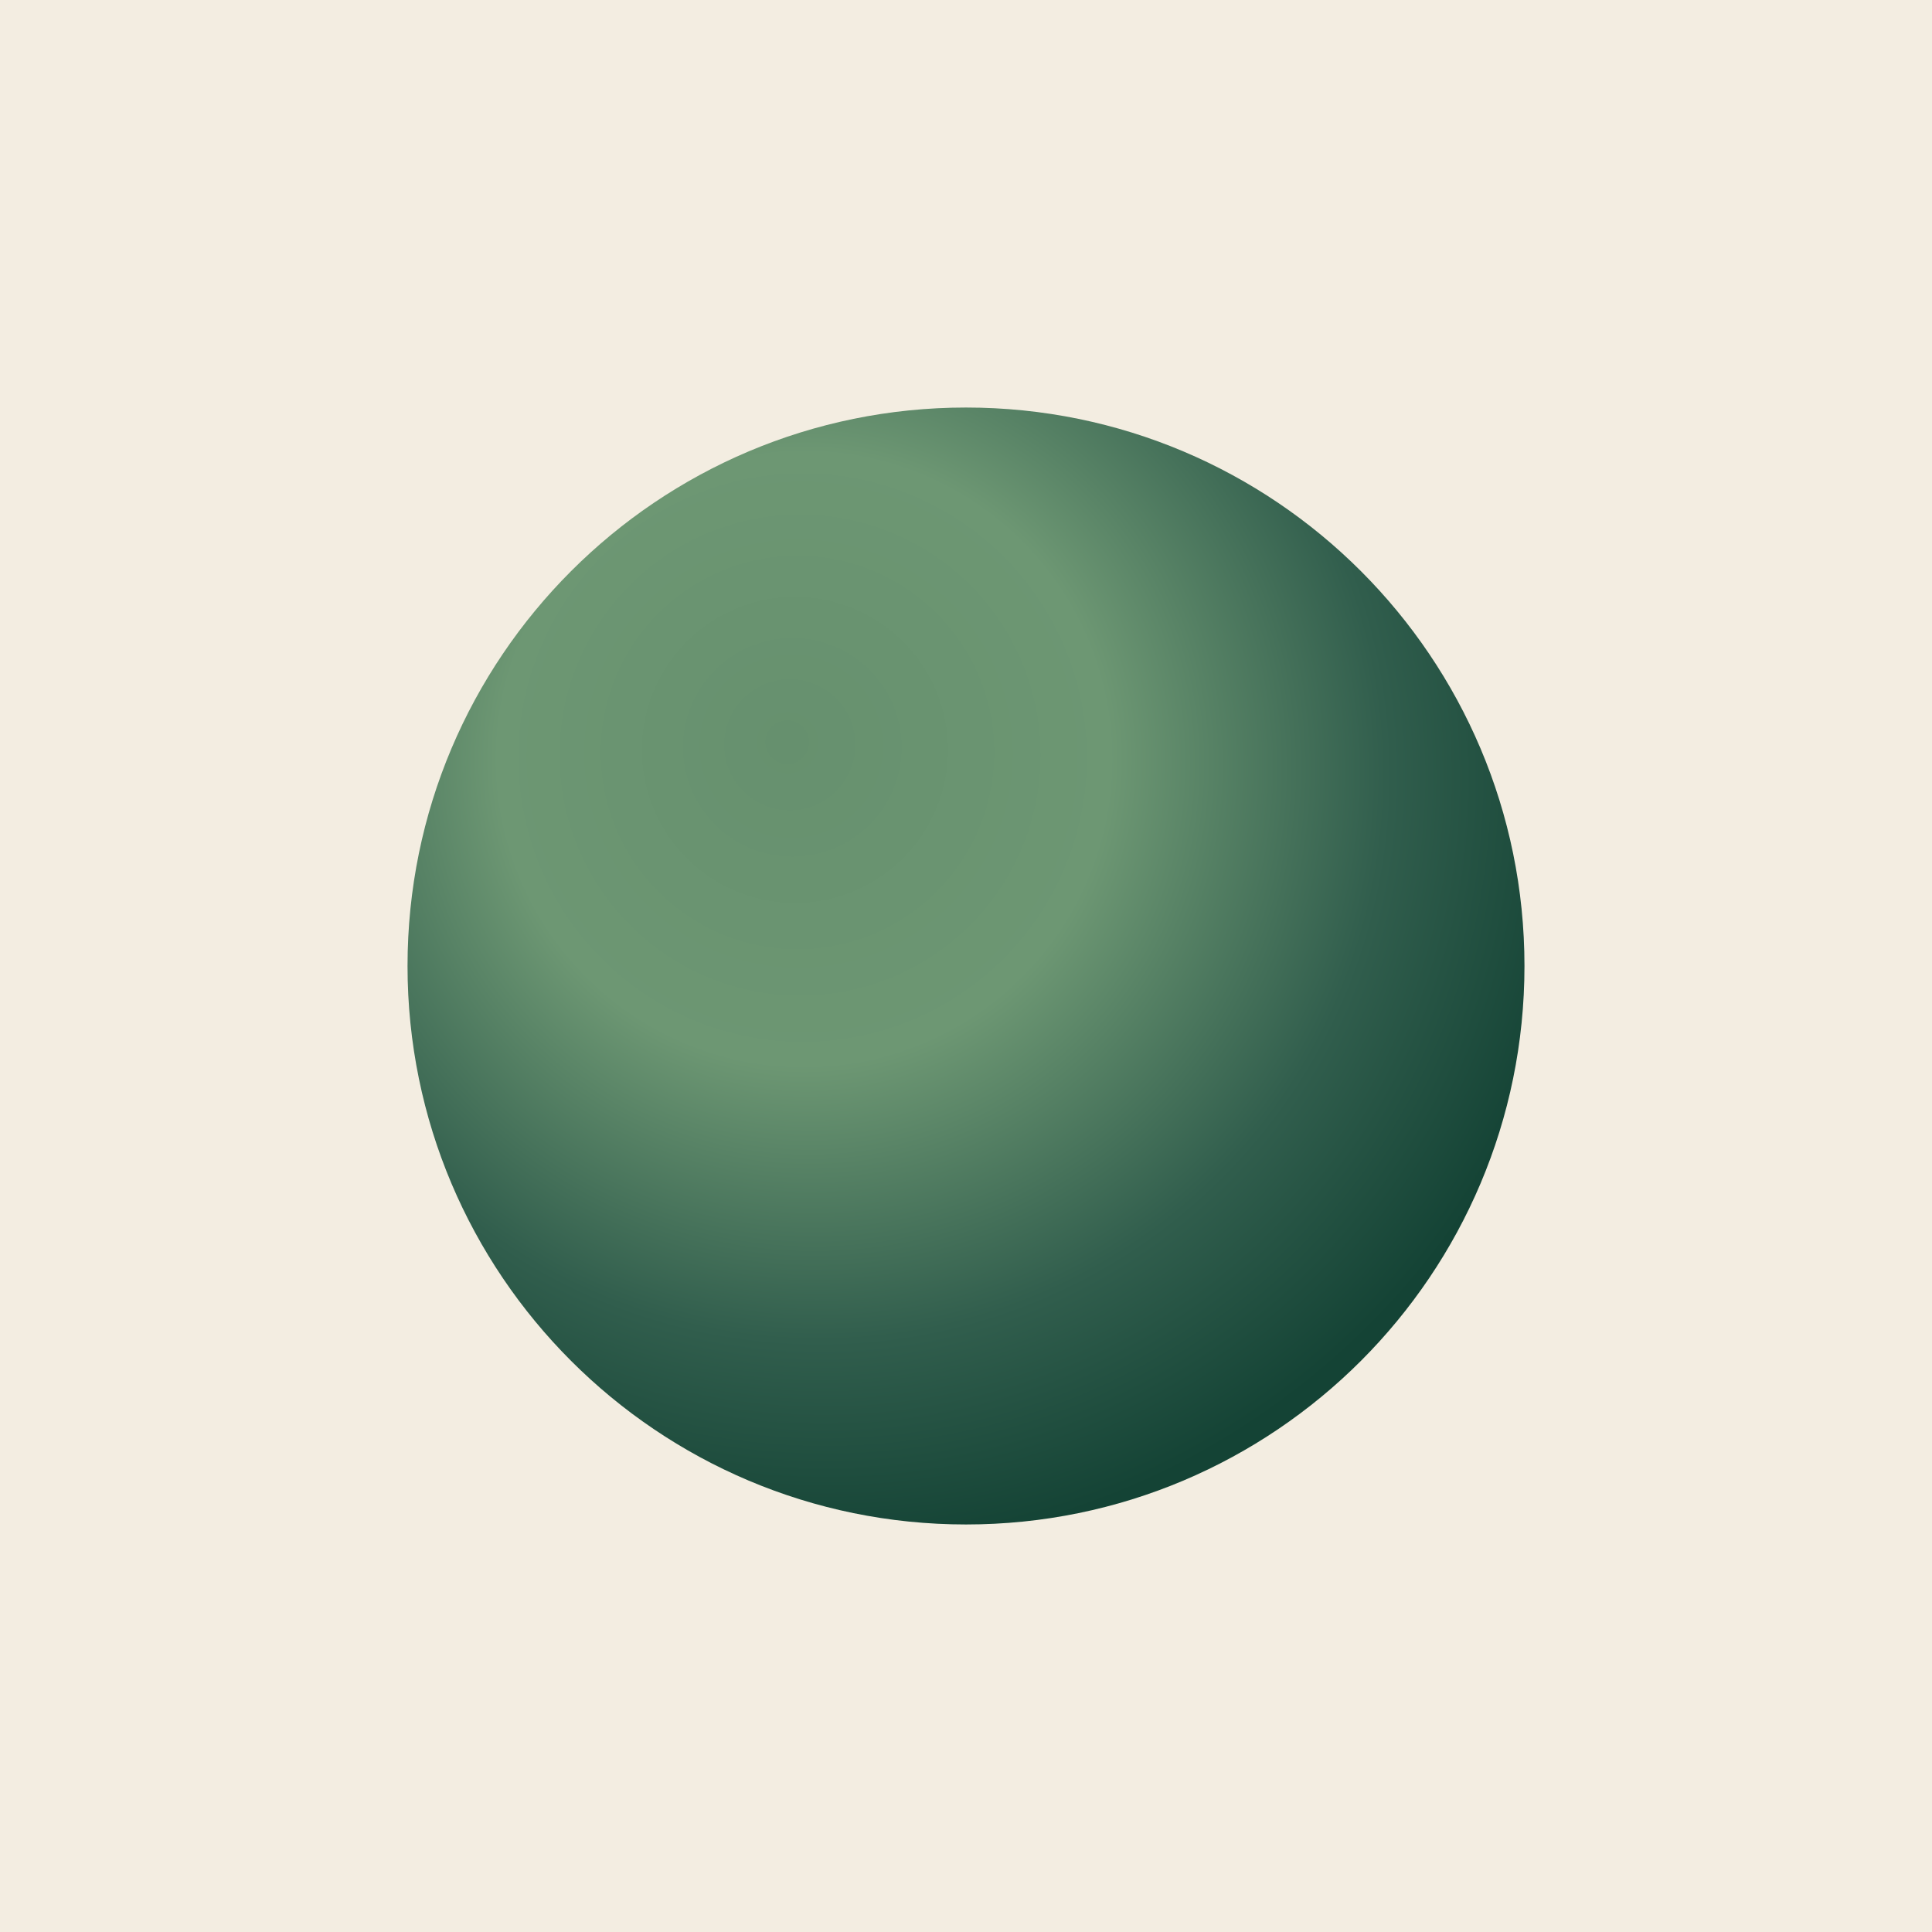
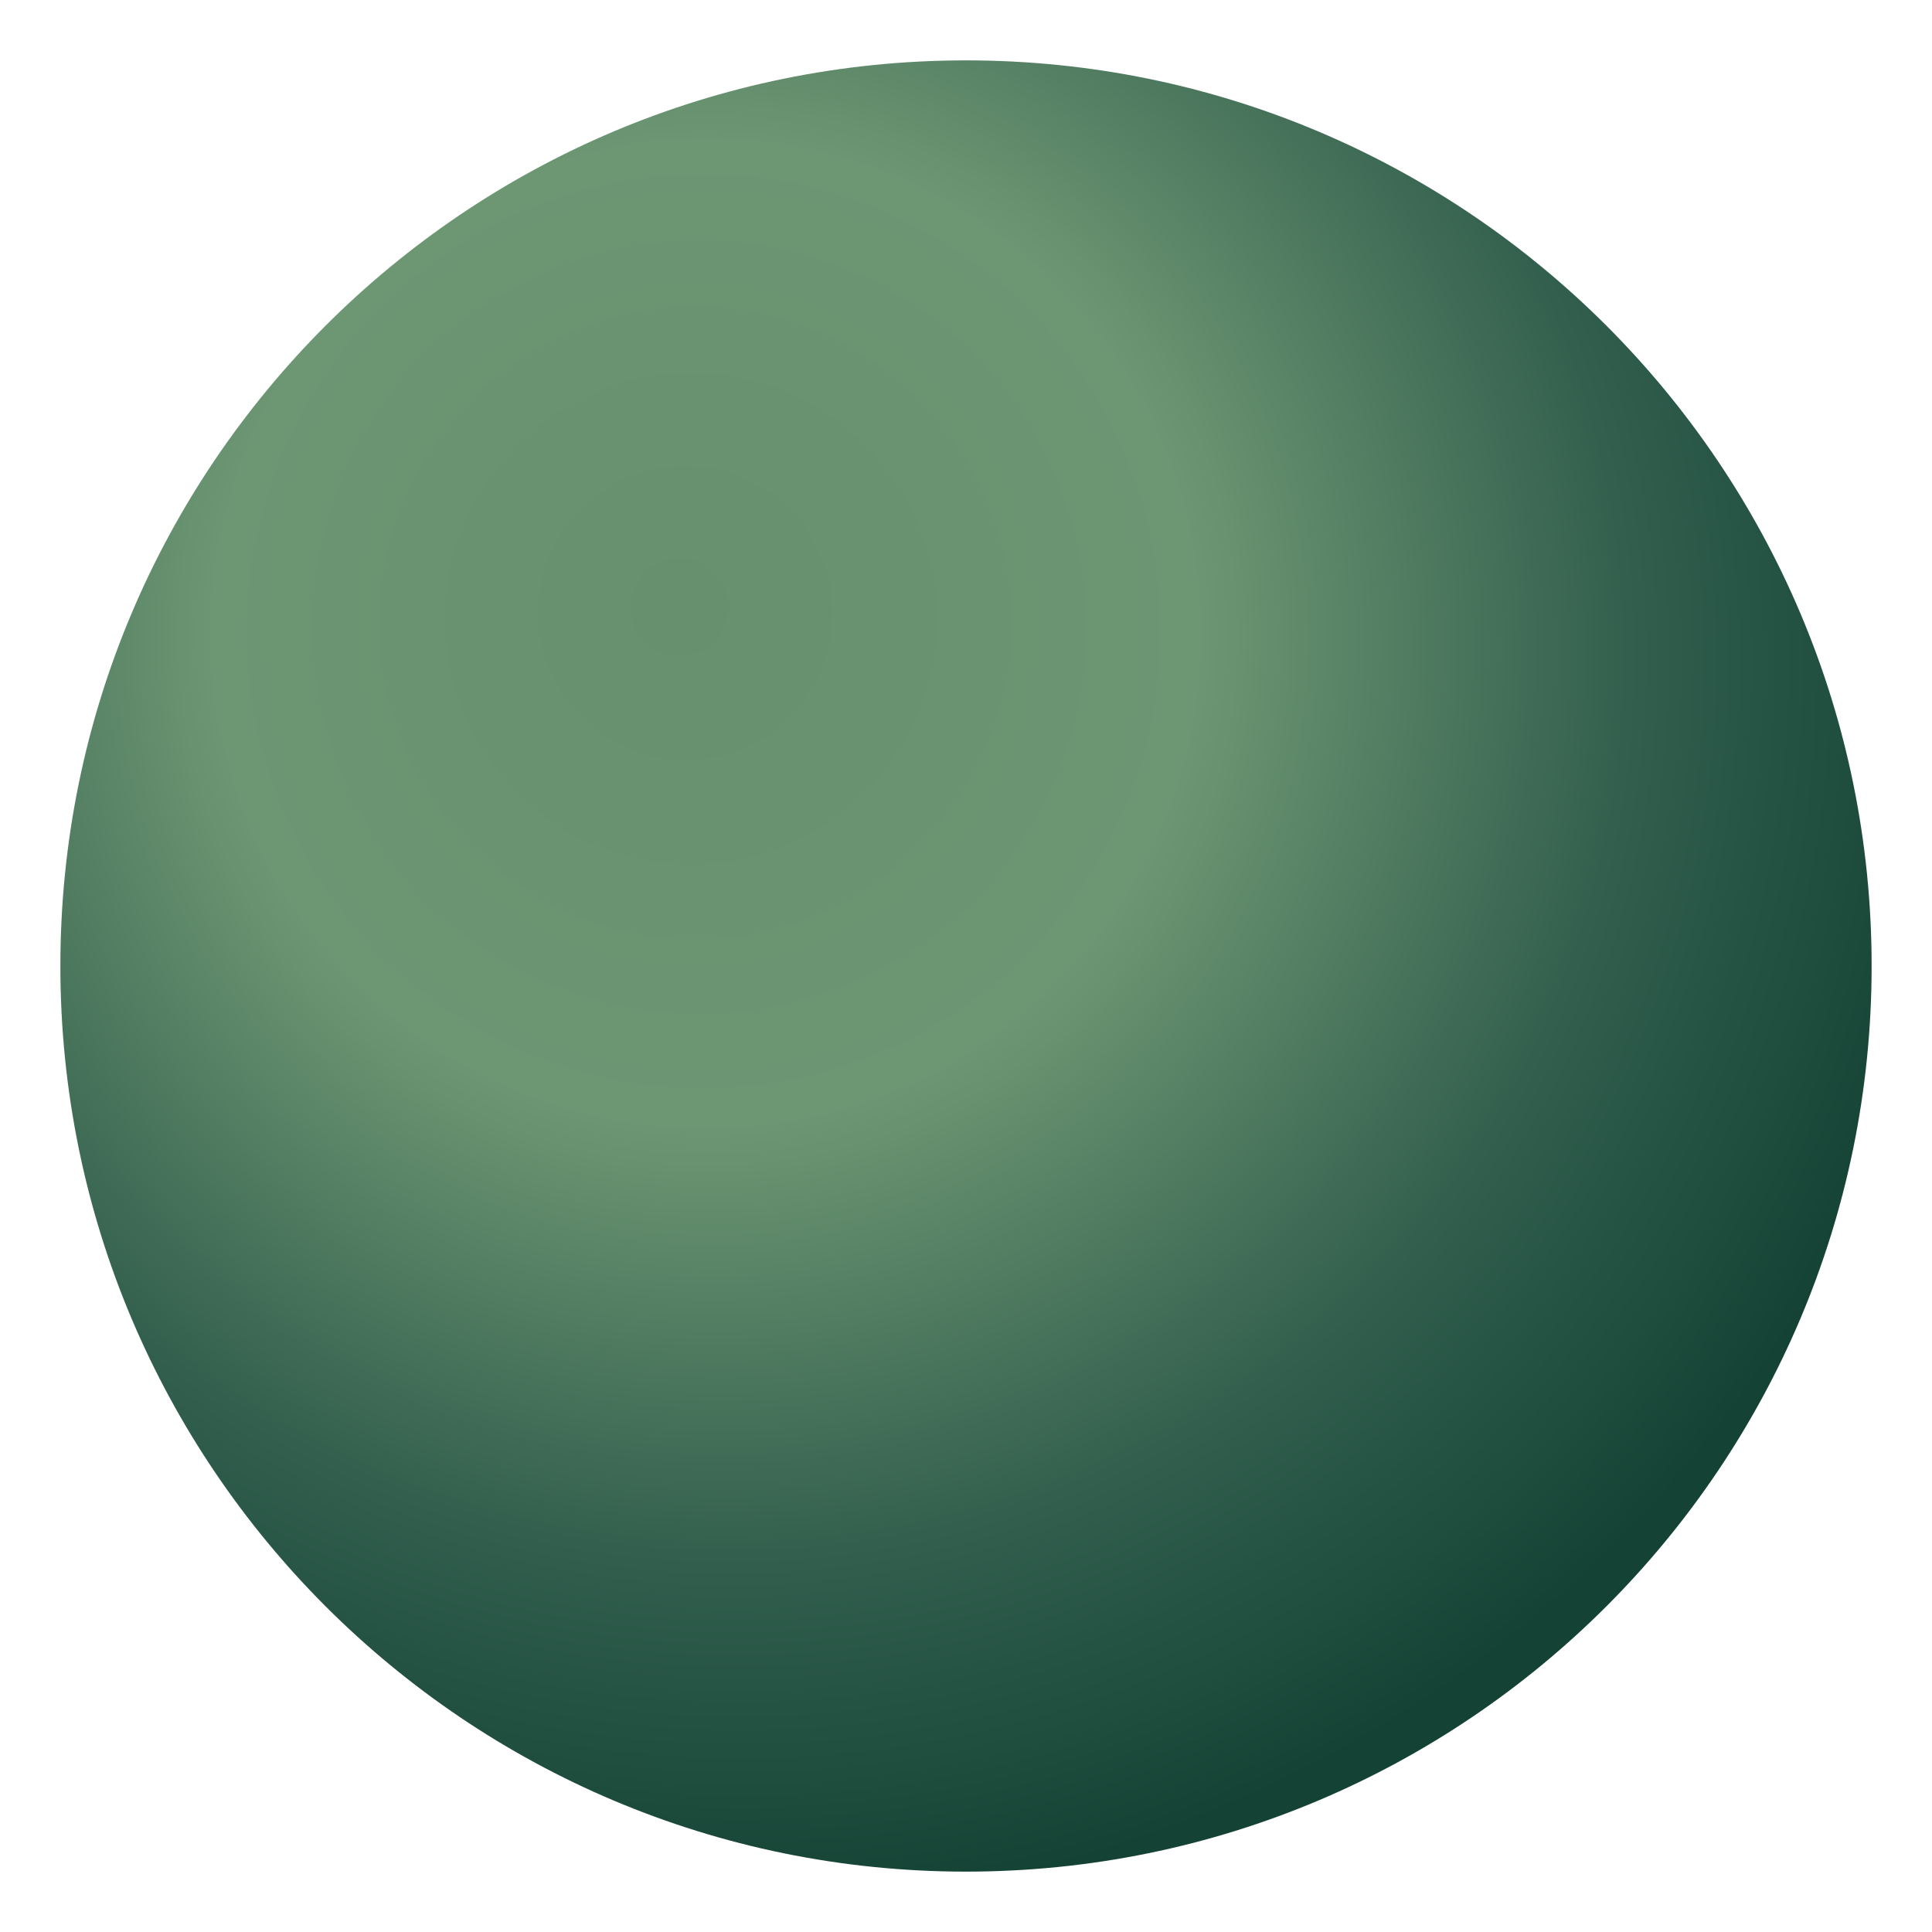
<svg xmlns="http://www.w3.org/2000/svg" viewBox="0 0 64 64">
-   <rect width="64" height="64" fill="#F3EDE1" />
  <defs>
    <radialGradient id="breathWarm" cx="38%" cy="34%" r="68%" fx="34%" fy="30%">
      <stop offset="0%" stop-color="#66906E" />
      <stop offset="40%" stop-color="#6D9773" />
      <stop offset="74%" stop-color="#315E4D" />
      <stop offset="100%" stop-color="#144335" />
    </radialGradient>
  </defs>
-   <circle cx="32.00" cy="32.00" r="18.50" fill="url(#breathWarm)" />
+   <circle cx="32.00" cy="32.00" r="30.00" fill="url(#breathWarm)" />
</svg>
